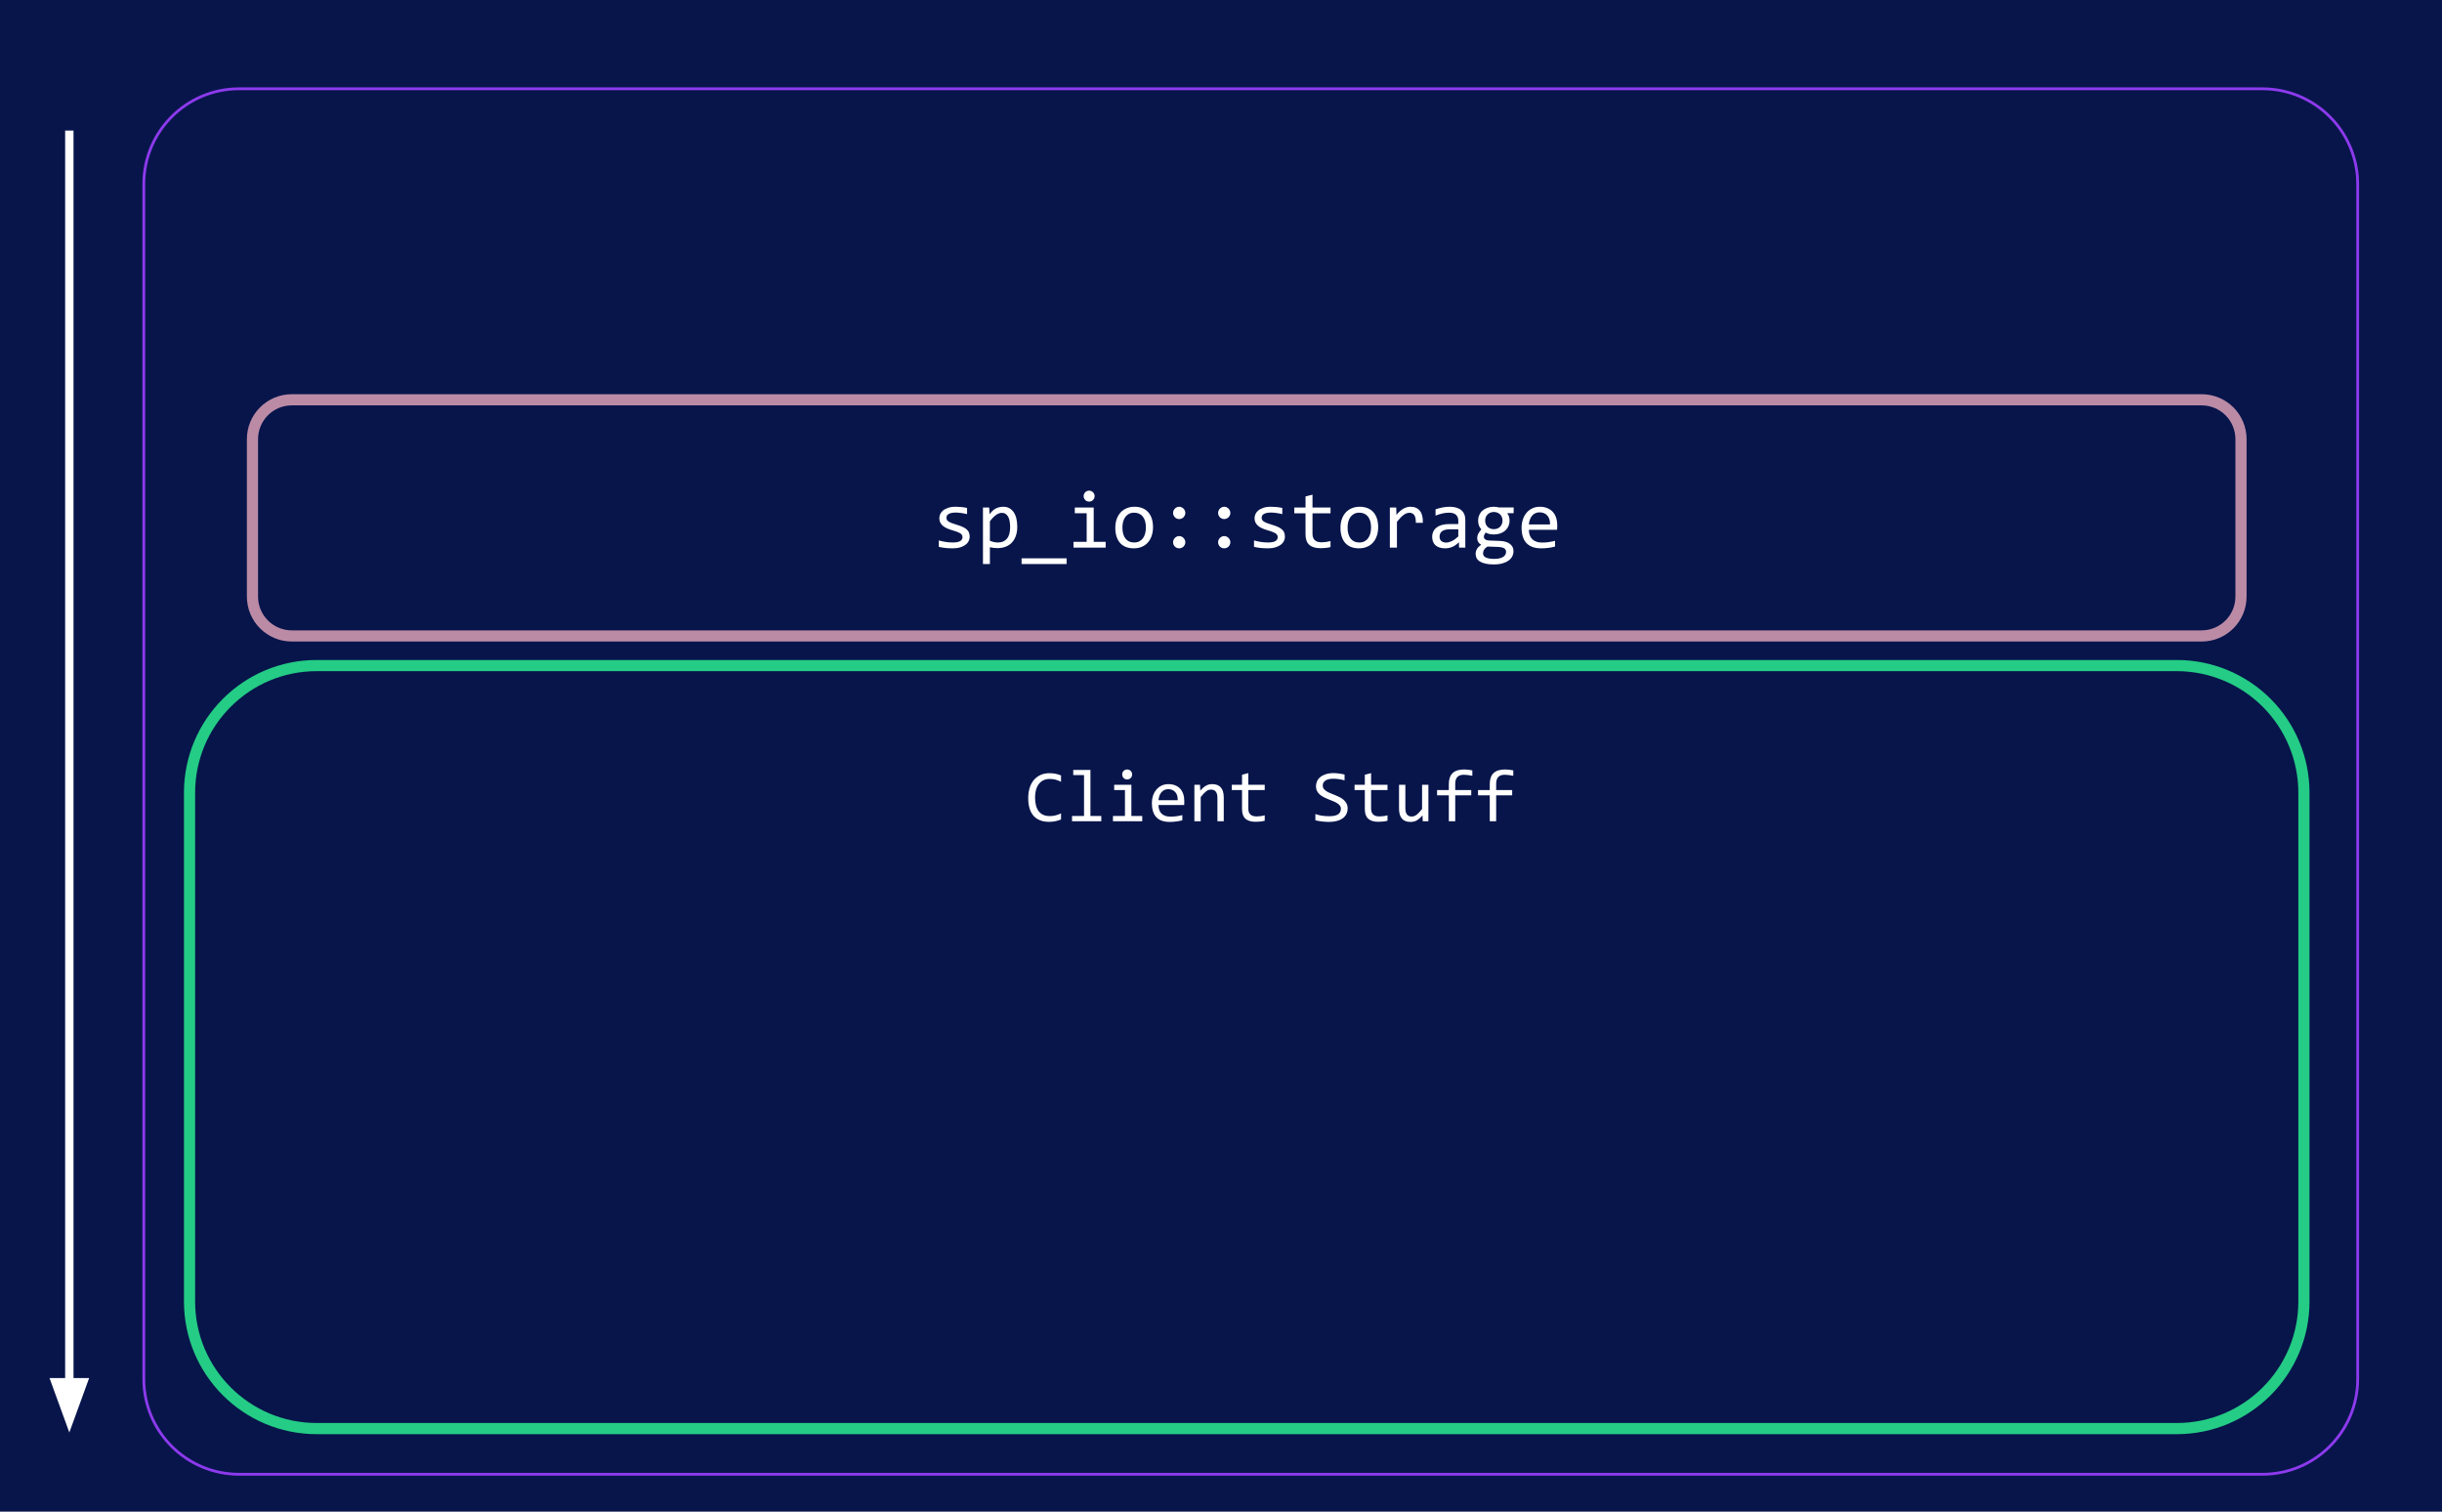
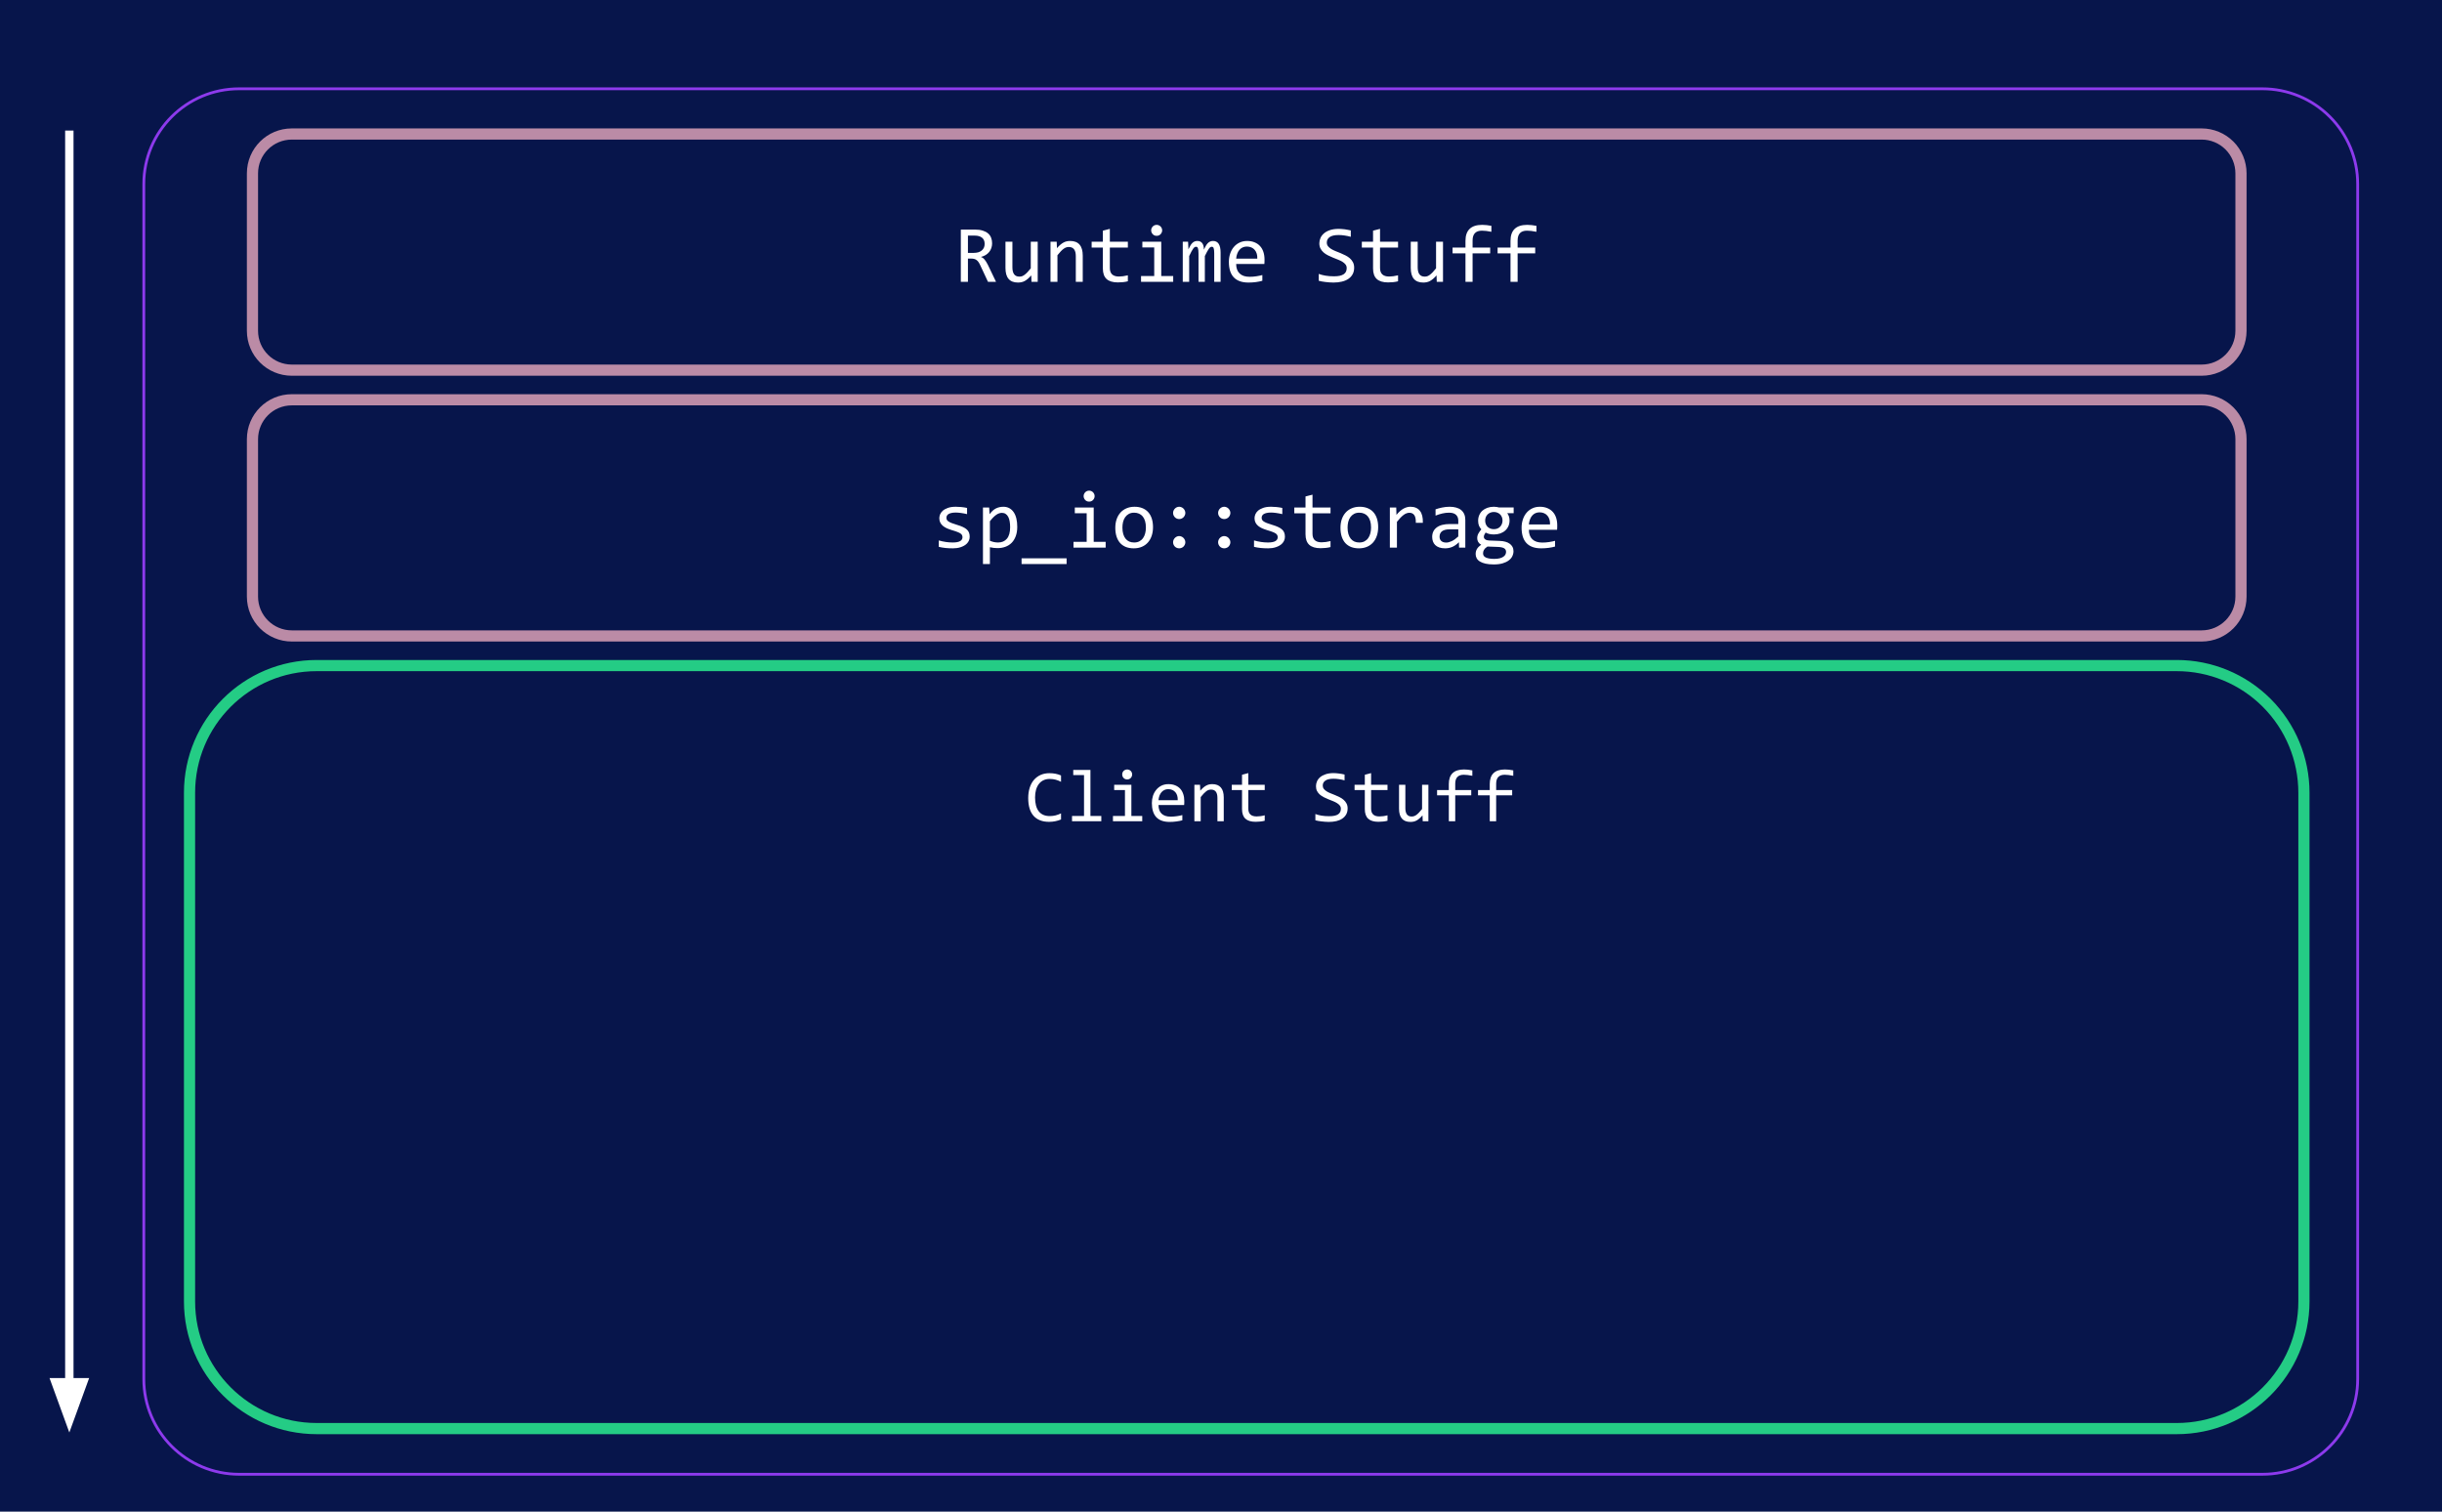
<svg xmlns="http://www.w3.org/2000/svg" version="1.1" viewBox="0.0 0.0 874.409 541.302" fill="none" stroke="none" stroke-linecap="square" stroke-miterlimit="10">
  <clipPath id="p.0">
    <path d="m0 0l874.409 0l0 541.302l-874.409 0l0 -541.302z" clip-rule="nonzero" />
  </clipPath>
  <g clip-path="url(#p.0)">
    <path fill="#07154b" d="m0 0l874.409 0l0 541.302l-874.409 0z" fill-rule="evenodd" />
    <path fill="#000000" fill-opacity="0.0" d="m51.493 65.904l0 0c0 -18.838 15.271 -34.109 34.109 -34.109l724.507 0c9.046 0 17.722 3.594 24.118 9.99c6.397 6.397 9.99 15.072 9.99 24.118l0 427.909c0 18.838 -15.271 34.109 -34.109 34.109l-724.507 0c-18.838 0 -34.109 -15.271 -34.109 -34.109z" fill-rule="evenodd" />
    <path stroke="#8d3aed" stroke-width="1.0" stroke-linejoin="round" stroke-linecap="butt" d="m51.493 65.904l0 0c0 -18.838 15.271 -34.109 34.109 -34.109l724.507 0c9.046 0 17.722 3.594 24.118 9.99c6.397 6.397 9.99 15.072 9.99 24.118l0 427.909c0 18.838 -15.271 34.109 -34.109 34.109l-724.507 0c-18.838 0 -34.109 -15.271 -34.109 -34.109z" fill-rule="evenodd" />
    <path fill="#000000" fill-opacity="0.0" d="m447.856 211.778l0 0l0 18l0 0l0 -18z" fill-rule="nonzero" />
    <path fill="#000000" fill-opacity="0.0" d="m447.856 225.778l0 0l0 18l0 0l0 -18z" fill-rule="nonzero" />
    <path fill="#000000" fill-opacity="0.0" d="m447.856 239.778l0 0l0 18l0 0l0 -18z" fill-rule="nonzero" />
    <path fill="#000000" fill-opacity="0.0" d="m447.856 253.778l0 0l0 18l0 0l0 -18z" fill-rule="nonzero" />
    <path fill="#000000" fill-opacity="0.0" d="m447.856 267.778l0 0l0 18l0 0l0 -18z" fill-rule="nonzero" />
    <path fill="#000000" fill-opacity="0.0" d="m447.856 281.778l0 0l0 18l0 0l0 -18z" fill-rule="nonzero" />
    <path fill="#000000" fill-opacity="0.0" d="m447.856 295.778l0 0l0 18l0 0l0 -18z" fill-rule="nonzero" />
    <path fill="#000000" fill-opacity="0.0" d="m447.856 309.778l0 0l0 18l0 0l0 -18z" fill-rule="nonzero" />
    <path fill="#000000" fill-opacity="0.0" d="m447.856 323.189l0 0l0 27.984l0 0l0 -27.984z" fill-rule="nonzero" />
    <path fill="#000000" fill-opacity="0.0" d="m67.866 283.875l0 0c0 -25.15 20.388 -45.539 45.539 -45.539l666.024 0c12.078 0 23.661 4.798 32.201 13.338c8.54 8.54 13.338 20.123 13.338 32.201l0 182.15c0 25.15 -20.388 45.539 -45.539 45.539l-666.024 0c-25.15 0 -45.539 -20.388 -45.539 -45.539z" fill-rule="evenodd" />
    <path stroke="#24cc85" stroke-width="4.0" stroke-linejoin="round" stroke-linecap="butt" d="m67.866 283.875l0 0c0 -25.15 20.388 -45.539 45.539 -45.539l666.024 0c12.078 0 23.661 4.798 32.201 13.338c8.54 8.54 13.338 20.123 13.338 32.201l0 182.15c0 25.15 -20.388 45.539 -45.539 45.539l-666.024 0c-25.15 0 -45.539 -20.388 -45.539 -45.539z" fill-rule="evenodd" />
    <path fill="#000000" fill-opacity="0.0" d="m90.403 157.255l0 0c0 -7.784 6.31 -14.095 14.095 -14.095l683.842 0c3.738 0 7.323 1.485 9.966 4.128c2.643 2.643 4.128 6.228 4.128 9.967l0 56.377c0 7.784 -6.31 14.095 -14.095 14.095l-683.842 0c-7.784 0 -14.095 -6.31 -14.095 -14.095z" fill-rule="evenodd" />
    <path stroke="#bb8ba6" stroke-width="4.0" stroke-linejoin="round" stroke-linecap="butt" d="m90.403 157.255l0 0c0 -7.784 6.31 -14.095 14.095 -14.095l683.842 0c3.738 0 7.323 1.485 9.966 4.128c2.643 2.643 4.128 6.228 4.128 9.967l0 56.377c0 7.784 -6.31 14.095 -14.095 14.095l-683.842 0c-7.784 0 -14.095 -6.31 -14.095 -14.095z" fill-rule="evenodd" />
    <path fill="#ffffff" d="m347.218 192.182q0 0.75 -0.266 1.359q-0.25 0.594 -0.703 1.062q-0.438 0.469 -1.031 0.797q-0.578 0.328 -1.25 0.547q-0.656 0.219 -1.359 0.312q-0.703 0.094 -1.375 0.094q-1.453 0 -2.688 -0.125q-1.219 -0.125 -2.391 -0.406l0 -2.297q1.25 0.359 2.5 0.547q1.25 0.188 2.484 0.188q1.781 0 2.641 -0.484q0.859 -0.5 0.859 -1.391q0 -0.391 -0.141 -0.688q-0.125 -0.312 -0.484 -0.594q-0.359 -0.281 -1.109 -0.578q-0.75 -0.312 -2.062 -0.688q-0.969 -0.297 -1.797 -0.656q-0.812 -0.375 -1.422 -0.875q-0.594 -0.5 -0.938 -1.172q-0.344 -0.672 -0.344 -1.578q0 -0.609 0.266 -1.328q0.281 -0.719 0.953 -1.328q0.688 -0.609 1.828 -1.016q1.141 -0.422 2.859 -0.422q0.844 0 1.875 0.094q1.031 0.094 2.156 0.328l0 2.219q-1.172 -0.281 -2.234 -0.422q-1.047 -0.141 -1.828 -0.141q-0.922 0 -1.562 0.156q-0.641 0.141 -1.031 0.391q-0.391 0.25 -0.562 0.594q-0.172 0.328 -0.172 0.703q0 0.391 0.141 0.719q0.156 0.312 0.562 0.609q0.406 0.281 1.141 0.578q0.734 0.297 1.906 0.641q1.281 0.375 2.141 0.781q0.875 0.406 1.422 0.906q0.547 0.5 0.781 1.141q0.234 0.625 0.234 1.422zm17.031 -3.531q0 1.922 -0.547 3.359q-0.531 1.438 -1.484 2.391q-0.938 0.938 -2.234 1.406q-1.281 0.469 -2.781 0.469q-0.688 0 -1.375 -0.078q-0.672 -0.062 -1.375 -0.234l0 6.016l-2.484 0l0 -20.25l2.219 0l0.156 2.406q1.078 -1.484 2.281 -2.078q1.219 -0.594 2.641 -0.594q1.234 0 2.156 0.516q0.938 0.516 1.562 1.453q0.641 0.938 0.953 2.266q0.312 1.328 0.312 2.953zm-2.547 0.125q0 -1.141 -0.172 -2.078q-0.156 -0.953 -0.516 -1.625q-0.359 -0.672 -0.922 -1.047q-0.562 -0.375 -1.328 -0.375q-0.469 0 -0.969 0.156q-0.484 0.141 -1.0 0.5q-0.516 0.344 -1.109 0.922q-0.578 0.578 -1.234 1.438l0 6.969q0.688 0.297 1.438 0.469q0.766 0.156 1.5 0.156q2.016 0 3.156 -1.359q1.156 -1.375 1.156 -4.125zm20.219 13.203l-16.125 0l0 -2.062l16.125 0l0 2.062zm7.187 -18.188l-4.25 0l0 -2.062l6.766 0l0 12.297l4.281 0l0 2.078l-11.516 0l0 -2.078l4.719 0l0 -10.234zm0.875 -8.094q0.422 0 0.766 0.156q0.359 0.141 0.625 0.422q0.266 0.266 0.422 0.625q0.156 0.344 0.156 0.766q0 0.391 -0.156 0.75q-0.156 0.359 -0.422 0.641q-0.266 0.266 -0.625 0.422q-0.344 0.141 -0.766 0.141q-0.422 0 -0.781 -0.141q-0.344 -0.156 -0.609 -0.422q-0.266 -0.281 -0.422 -0.641q-0.156 -0.359 -0.156 -0.75q0 -0.422 0.156 -0.766q0.156 -0.359 0.422 -0.625q0.266 -0.281 0.609 -0.422q0.359 -0.156 0.781 -0.156zm22.875 13.109q0 1.672 -0.484 3.078q-0.469 1.391 -1.359 2.391q-0.875 0.984 -2.156 1.531q-1.281 0.547 -2.891 0.547q-1.547 0 -2.781 -0.469q-1.219 -0.484 -2.078 -1.406q-0.844 -0.938 -1.297 -2.312q-0.453 -1.375 -0.453 -3.172q0 -1.672 0.469 -3.047q0.484 -1.391 1.359 -2.375q0.891 -1.0 2.172 -1.547q1.281 -0.562 2.891 -0.562q1.547 0 2.766 0.484q1.234 0.484 2.078 1.406q0.859 0.922 1.312 2.297q0.453 1.375 0.453 3.156zm-2.547 0.109q0 -1.328 -0.297 -2.328q-0.297 -1.0 -0.844 -1.656q-0.547 -0.672 -1.328 -1.0q-0.781 -0.344 -1.734 -0.344q-1.109 0 -1.906 0.438q-0.797 0.438 -1.312 1.172q-0.5 0.719 -0.75 1.688q-0.234 0.969 -0.234 2.031q0 1.328 0.297 2.328q0.297 1.0 0.844 1.672q0.547 0.672 1.312 1.016q0.781 0.328 1.75 0.328q1.109 0 1.906 -0.438q0.797 -0.438 1.297 -1.172q0.516 -0.734 0.75 -1.688q0.25 -0.969 0.25 -2.047zm11.922 -7.453q0.438 0 0.844 0.188q0.406 0.172 0.703 0.484q0.297 0.297 0.469 0.703q0.188 0.391 0.188 0.828q0 0.469 -0.188 0.859q-0.172 0.391 -0.469 0.703q-0.297 0.297 -0.703 0.469q-0.406 0.172 -0.844 0.172q-0.453 0 -0.859 -0.172q-0.391 -0.172 -0.688 -0.469q-0.297 -0.312 -0.469 -0.703q-0.172 -0.391 -0.172 -0.859q0 -0.438 0.172 -0.828q0.172 -0.406 0.469 -0.703q0.297 -0.312 0.688 -0.484q0.406 -0.188 0.859 -0.188zm0 10.5q0.438 0 0.844 0.188q0.406 0.172 0.703 0.484q0.297 0.297 0.469 0.703q0.188 0.391 0.188 0.828q0 0.469 -0.188 0.859q-0.172 0.391 -0.469 0.703q-0.297 0.297 -0.703 0.453q-0.406 0.172 -0.844 0.172q-0.453 0 -0.859 -0.172q-0.391 -0.156 -0.688 -0.453q-0.297 -0.312 -0.469 -0.703q-0.172 -0.391 -0.172 -0.859q0 -0.438 0.172 -0.828q0.172 -0.406 0.469 -0.703q0.297 -0.312 0.688 -0.484q0.406 -0.188 0.859 -0.188zm16.125 -10.5q0.438 0 0.844 0.188q0.406 0.172 0.703 0.484q0.297 0.297 0.469 0.703q0.188 0.391 0.188 0.828q0 0.469 -0.188 0.859q-0.172 0.391 -0.469 0.703q-0.297 0.297 -0.703 0.469q-0.406 0.172 -0.844 0.172q-0.453 0 -0.859 -0.172q-0.391 -0.172 -0.688 -0.469q-0.297 -0.312 -0.469 -0.703q-0.172 -0.391 -0.172 -0.859q0 -0.438 0.172 -0.828q0.172 -0.406 0.469 -0.703q0.297 -0.312 0.688 -0.484q0.406 -0.188 0.859 -0.188zm0 10.5q0.438 0 0.844 0.188q0.406 0.172 0.703 0.484q0.297 0.297 0.469 0.703q0.188 0.391 0.188 0.828q0 0.469 -0.188 0.859q-0.172 0.391 -0.469 0.703q-0.297 0.297 -0.703 0.453q-0.406 0.172 -0.844 0.172q-0.453 0 -0.859 -0.172q-0.391 -0.156 -0.688 -0.453q-0.297 -0.312 -0.469 -0.703q-0.172 -0.391 -0.172 -0.859q0 -0.438 0.172 -0.828q0.172 -0.406 0.469 -0.703q0.297 -0.312 0.688 -0.484q0.406 -0.188 0.859 -0.188zm21.734 0.219q0 0.75 -0.266 1.359q-0.25 0.594 -0.703 1.062q-0.438 0.469 -1.031 0.797q-0.578 0.328 -1.25 0.547q-0.656 0.219 -1.359 0.312q-0.703 0.094 -1.375 0.094q-1.453 0 -2.688 -0.125q-1.219 -0.125 -2.391 -0.406l0 -2.297q1.25 0.359 2.5 0.547q1.25 0.188 2.484 0.188q1.781 0 2.641 -0.484q0.859 -0.5 0.859 -1.391q0 -0.391 -0.141 -0.688q-0.125 -0.312 -0.484 -0.594q-0.359 -0.281 -1.109 -0.578q-0.75 -0.312 -2.062 -0.688q-0.969 -0.297 -1.797 -0.656q-0.812 -0.375 -1.422 -0.875q-0.594 -0.5 -0.938 -1.172q-0.344 -0.672 -0.344 -1.578q0 -0.609 0.266 -1.328q0.281 -0.719 0.953 -1.328q0.688 -0.609 1.828 -1.016q1.141 -0.422 2.859 -0.422q0.844 0 1.875 0.094q1.031 0.094 2.156 0.328l0 2.219q-1.172 -0.281 -2.234 -0.422q-1.047 -0.141 -1.828 -0.141q-0.922 0 -1.562 0.156q-0.641 0.141 -1.031 0.391q-0.391 0.25 -0.562 0.594q-0.172 0.328 -0.172 0.703q0 0.391 0.141 0.719q0.156 0.312 0.562 0.609q0.406 0.281 1.141 0.578q0.734 0.297 1.906 0.641q1.281 0.375 2.141 0.781q0.875 0.406 1.422 0.906q0.547 0.5 0.781 1.141q0.234 0.625 0.234 1.422zm16.328 3.719q-0.844 0.219 -1.75 0.312q-0.891 0.094 -1.828 0.094q-2.703 0 -4.047 -1.219q-1.328 -1.234 -1.328 -3.766l0 -7.5l-4.016 0l0 -2.094l4.016 0l0 -3.953l2.5 -0.641l0 4.594l6.453 0l0 2.094l-6.453 0l0 7.297q0 1.547 0.812 2.312q0.828 0.766 2.438 0.766q0.688 0 1.5 -0.109q0.812 -0.109 1.703 -0.328l0 2.141zm17.062 -7.094q0 1.672 -0.484 3.078q-0.469 1.391 -1.359 2.391q-0.875 0.984 -2.156 1.531q-1.281 0.547 -2.891 0.547q-1.547 0 -2.781 -0.469q-1.219 -0.484 -2.078 -1.406q-0.844 -0.938 -1.297 -2.312q-0.453 -1.375 -0.453 -3.172q0 -1.672 0.469 -3.047q0.484 -1.391 1.359 -2.375q0.891 -1.0 2.172 -1.547q1.281 -0.562 2.891 -0.562q1.547 0 2.766 0.484q1.234 0.484 2.078 1.406q0.859 0.922 1.312 2.297q0.453 1.375 0.453 3.156zm-2.547 0.109q0 -1.328 -0.297 -2.328q-0.297 -1.0 -0.844 -1.656q-0.547 -0.672 -1.328 -1.0q-0.781 -0.344 -1.734 -0.344q-1.109 0 -1.906 0.438q-0.797 0.438 -1.312 1.172q-0.5 0.719 -0.75 1.688q-0.234 0.969 -0.234 2.031q0 1.328 0.297 2.328q0.297 1.0 0.844 1.672q0.547 0.672 1.312 1.016q0.781 0.328 1.75 0.328q1.109 0 1.906 -0.438q0.797 -0.438 1.297 -1.172q0.516 -0.734 0.75 -1.688q0.25 -0.969 0.25 -2.047zm6.734 -7.188l2.281 0l0.078 2.641q1.266 -1.531 2.5 -2.219q1.25 -0.688 2.5 -0.688q2.234 0 3.391 1.453q1.156 1.438 1.062 4.297l-2.516 0q0.047 -1.891 -0.547 -2.734q-0.594 -0.859 -1.75 -0.859q-0.5 0 -1.016 0.188q-0.5 0.172 -1.031 0.562q-0.531 0.391 -1.141 1.016q-0.594 0.609 -1.281 1.484l0 9.234l-2.531 0l0 -14.375zm24.781 14.375l-0.062 -1.938q-1.172 1.172 -2.391 1.688q-1.203 0.5 -2.531 0.5q-1.234 0 -2.109 -0.312q-0.875 -0.312 -1.438 -0.859q-0.562 -0.547 -0.828 -1.297q-0.266 -0.75 -0.266 -1.625q0 -2.156 1.609 -3.375q1.609 -1.234 4.766 -1.234l2.969 0l0 -1.25q0 -1.281 -0.812 -2.047q-0.812 -0.766 -2.484 -0.766q-1.219 0 -2.406 0.281q-1.172 0.266 -2.438 0.766l0 -2.25q0.469 -0.172 1.047 -0.328q0.578 -0.172 1.219 -0.297q0.656 -0.141 1.359 -0.219q0.703 -0.078 1.406 -0.078q1.312 0 2.359 0.297q1.047 0.281 1.766 0.875q0.719 0.578 1.109 1.469q0.391 0.891 0.391 2.094l0 9.906l-2.234 0zm-0.281 -6.547l-3.156 0q-0.938 0 -1.609 0.188q-0.672 0.188 -1.109 0.531q-0.422 0.344 -0.625 0.828q-0.203 0.469 -0.203 1.078q0 0.406 0.125 0.797q0.125 0.375 0.406 0.672q0.297 0.297 0.75 0.469q0.453 0.172 1.125 0.172q0.844 0 1.953 -0.516q1.125 -0.531 2.344 -1.672l0 -2.547zm17.515 -5.797q0.406 0.5 0.625 1.172q0.219 0.656 0.219 1.438q0 1.109 -0.406 2.031q-0.406 0.922 -1.156 1.594q-0.734 0.656 -1.781 1.031q-1.031 0.359 -2.281 0.359q-0.906 0 -1.688 -0.188q-0.781 -0.203 -1.25 -0.5q-0.266 0.406 -0.453 0.766q-0.188 0.359 -0.188 0.797q0 0.547 0.516 0.906q0.531 0.359 1.391 0.391l3.781 0.141q1.078 0.031 1.984 0.281q0.906 0.234 1.547 0.703q0.656 0.453 1.016 1.125q0.375 0.672 0.375 1.562q0 0.953 -0.422 1.812q-0.406 0.859 -1.281 1.5q-0.859 0.656 -2.188 1.047q-1.328 0.391 -3.172 0.391q-1.734 0 -2.969 -0.281q-1.219 -0.281 -2.016 -0.781q-0.781 -0.484 -1.141 -1.172q-0.359 -0.672 -0.359 -1.484q0 -1.047 0.484 -1.844q0.484 -0.781 1.516 -1.516q-0.375 -0.172 -0.656 -0.422q-0.266 -0.266 -0.438 -0.562q-0.172 -0.312 -0.266 -0.656q-0.078 -0.344 -0.078 -0.672q0 -0.938 0.438 -1.703q0.438 -0.781 1.031 -1.469q-0.266 -0.328 -0.484 -0.641q-0.203 -0.312 -0.359 -0.672q-0.141 -0.375 -0.219 -0.797q-0.078 -0.422 -0.078 -0.969q0 -1.109 0.406 -2.031q0.406 -0.938 1.141 -1.594q0.75 -0.656 1.781 -1.016q1.047 -0.375 2.297 -0.375q0.531 0 1.016 0.078q0.484 0.062 0.859 0.188l5.219 0l0 2.031l-2.312 0zm-8.641 14.422q0 1.016 1.047 1.484q1.062 0.469 2.953 0.469q1.188 0 2.0 -0.219q0.812 -0.219 1.297 -0.578q0.5 -0.344 0.719 -0.797q0.219 -0.453 0.219 -0.922q0 -0.875 -0.719 -1.297q-0.719 -0.406 -2.188 -0.469l-3.75 -0.141q-0.484 0.312 -0.797 0.609q-0.297 0.312 -0.469 0.609q-0.172 0.312 -0.25 0.625q-0.062 0.312 -0.062 0.625zm0.75 -11.766q0 0.688 0.234 1.266q0.234 0.578 0.641 0.984q0.422 0.391 0.984 0.609q0.562 0.219 1.25 0.219q0.75 0 1.328 -0.25q0.578 -0.25 0.969 -0.672q0.391 -0.438 0.594 -0.984q0.219 -0.562 0.219 -1.172q0 -0.688 -0.234 -1.25q-0.219 -0.578 -0.641 -0.969q-0.406 -0.406 -0.984 -0.625q-0.562 -0.234 -1.25 -0.234q-0.734 0 -1.328 0.266q-0.578 0.25 -0.969 0.672q-0.391 0.422 -0.609 0.984q-0.203 0.562 -0.203 1.156zm25.812 1.734q0 0.531 -0.016 0.891q-0.016 0.359 -0.047 0.672l-10.094 0q0 2.203 1.234 3.391q1.234 1.188 3.547 1.188q0.625 0 1.25 -0.047q0.641 -0.062 1.219 -0.141q0.594 -0.094 1.125 -0.203q0.547 -0.109 1.0 -0.234l0 2.047q-1.016 0.297 -2.297 0.469q-1.281 0.172 -2.656 0.172q-1.844 0 -3.172 -0.5q-1.328 -0.5 -2.188 -1.453q-0.859 -0.953 -1.266 -2.328q-0.406 -1.375 -0.406 -3.125q0 -1.516 0.438 -2.875q0.438 -1.359 1.266 -2.375q0.844 -1.031 2.062 -1.625q1.219 -0.609 2.766 -0.609q1.5 0 2.656 0.484q1.172 0.469 1.969 1.344q0.797 0.859 1.203 2.094q0.406 1.234 0.406 2.766zm-2.594 -0.359q0.047 -0.953 -0.188 -1.75q-0.234 -0.797 -0.719 -1.359q-0.469 -0.578 -1.188 -0.891q-0.719 -0.328 -1.656 -0.328q-0.812 0 -1.5 0.312q-0.672 0.312 -1.156 0.891q-0.484 0.562 -0.781 1.375q-0.297 0.797 -0.375 1.75l7.562 0z" fill-rule="nonzero" />
    <path fill="#000000" fill-opacity="0.0" d="m284.055 265.645l0 0c0 -5.204 4.219 -9.423 9.423 -9.423l322.855 0c2.499 0 4.896 0.993 6.663 2.76c1.767 1.767 2.76 4.164 2.76 6.663l0 37.69c0 5.204 -4.219 9.423 -9.423 9.423l-322.855 0c-5.204 0 -9.423 -4.219 -9.423 -9.423z" fill-rule="evenodd" />
    <path fill="#ffffff" d="m379.924 293.449q-2.047 0.844 -4.281 0.844q-3.609 0 -5.547 -2.141q-1.922 -2.156 -1.922 -6.375q0 -2.047 0.531 -3.703q0.531 -1.656 1.516 -2.797q1.0 -1.156 2.391 -1.781q1.406 -0.625 3.156 -0.625q1.188 0 2.203 0.203q1.016 0.203 1.953 0.609l0 2.281q-0.922 -0.5 -1.922 -0.766q-0.984 -0.266 -2.156 -0.266q-1.203 0 -2.172 0.453q-0.969 0.438 -1.641 1.297q-0.672 0.844 -1.047 2.078q-0.359 1.234 -0.359 2.797q0 3.312 1.344 5.0q1.344 1.672 3.922 1.672q1.094 0 2.094 -0.25q1.016 -0.266 1.938 -0.719l0 2.188zm8.234 -15.891l-3.859 0l0 -1.859l6.156 0l0 16.5l3.891 0l0 1.891l-10.484 0l0 -1.891l4.297 0l0 -14.641zm14.656 5.344l-3.859 0l0 -1.875l6.156 0l0 11.172l3.891 0l0 1.891l-10.484 0l0 -1.891l4.297 0l0 -9.297zm0.797 -7.359q0.375 0 0.703 0.141q0.328 0.125 0.562 0.375q0.25 0.25 0.375 0.578q0.141 0.312 0.141 0.688q0 0.359 -0.141 0.688q-0.125 0.328 -0.375 0.578q-0.234 0.25 -0.562 0.391q-0.328 0.125 -0.703 0.125q-0.375 0 -0.703 -0.125q-0.328 -0.141 -0.578 -0.391q-0.234 -0.25 -0.375 -0.578q-0.125 -0.328 -0.125 -0.688q0 -0.375 0.125 -0.688q0.141 -0.328 0.375 -0.578q0.25 -0.25 0.578 -0.375q0.328 -0.141 0.703 -0.141zm20.453 11.328q0 0.484 -0.016 0.812q-0.016 0.312 -0.047 0.594l-9.172 0q0 2.016 1.109 3.094q1.125 1.062 3.234 1.062q0.578 0 1.141 -0.047q0.578 -0.047 1.109 -0.125q0.547 -0.078 1.031 -0.172q0.484 -0.094 0.906 -0.219l0 1.875q-0.922 0.25 -2.094 0.406q-1.172 0.172 -2.422 0.172q-1.672 0 -2.891 -0.453q-1.203 -0.453 -1.984 -1.312q-0.766 -0.875 -1.141 -2.125q-0.375 -1.266 -0.375 -2.859q0 -1.375 0.391 -2.594q0.406 -1.234 1.172 -2.156q0.766 -0.938 1.859 -1.484q1.109 -0.547 2.516 -0.547q1.375 0 2.422 0.438q1.062 0.422 1.781 1.203q0.719 0.781 1.094 1.922q0.375 1.125 0.375 2.516zm-2.359 -0.328q0.031 -0.875 -0.172 -1.594q-0.203 -0.719 -0.641 -1.234q-0.438 -0.531 -1.094 -0.828q-0.641 -0.297 -1.5 -0.297q-0.75 0 -1.359 0.297q-0.609 0.281 -1.062 0.812q-0.438 0.516 -0.719 1.25q-0.266 0.719 -0.328 1.594l6.875 0zm5.968 -5.516l2.016 0l0.094 2.109q0.578 -0.688 1.109 -1.125q0.531 -0.453 1.047 -0.719q0.516 -0.281 1.047 -0.391q0.531 -0.109 1.109 -0.109q2.016 0 3.047 1.188q1.047 1.188 1.047 3.578l0 8.531l-2.266 0l0 -8.344q0 -1.531 -0.578 -2.266q-0.578 -0.734 -1.703 -0.734q-0.422 0 -0.828 0.125q-0.391 0.109 -0.828 0.422q-0.422 0.312 -0.922 0.828q-0.5 0.516 -1.125 1.297l0 8.672l-2.266 0l0 -13.062zm25.187 12.875q-0.766 0.203 -1.594 0.281q-0.812 0.094 -1.656 0.094q-2.469 0 -3.672 -1.109q-1.203 -1.125 -1.203 -3.422l0 -6.828l-3.672 0l0 -1.891l3.672 0l0 -3.594l2.25 -0.594l0 4.188l5.875 0l0 1.891l-5.875 0l0 6.641q0 1.406 0.75 2.109q0.75 0.688 2.219 0.688q0.625 0 1.359 -0.094q0.75 -0.094 1.547 -0.312l0 1.953zm29.686 -4.422q0 1.219 -0.5 2.125q-0.5 0.906 -1.391 1.516q-0.875 0.609 -2.125 0.906q-1.234 0.297 -2.734 0.297q-0.672 0 -1.344 -0.062q-0.672 -0.047 -1.297 -0.125q-0.609 -0.078 -1.156 -0.172q-0.547 -0.109 -1.0 -0.219l0 -2.25q0.984 0.375 2.203 0.578q1.219 0.203 2.766 0.203q1.109 0 1.891 -0.172q0.797 -0.172 1.297 -0.516q0.5 -0.344 0.734 -0.844q0.234 -0.5 0.234 -1.141q0 -0.688 -0.391 -1.172q-0.391 -0.484 -1.016 -0.859q-0.625 -0.391 -1.422 -0.703q-0.797 -0.328 -1.641 -0.656q-0.828 -0.344 -1.625 -0.734q-0.797 -0.406 -1.422 -0.938q-0.625 -0.547 -1.016 -1.281q-0.375 -0.734 -0.375 -1.734q0 -0.875 0.359 -1.719q0.359 -0.844 1.125 -1.5q0.781 -0.656 1.984 -1.062q1.203 -0.406 2.859 -0.406q0.438 0 0.938 0.047q0.5 0.031 1.016 0.109q0.516 0.062 1.016 0.156q0.5 0.094 0.938 0.203l0 2.078q-1.016 -0.281 -2.016 -0.422q-1.0 -0.156 -1.938 -0.156q-1.984 0 -2.922 0.672q-0.938 0.656 -0.938 1.766q0 0.688 0.375 1.188q0.391 0.5 1.016 0.891q0.625 0.391 1.422 0.703q0.797 0.312 1.625 0.656q0.844 0.344 1.641 0.75q0.797 0.391 1.422 0.953q0.625 0.547 1.016 1.297q0.391 0.734 0.391 1.75zm14.281 4.422q-0.766 0.203 -1.594 0.281q-0.812 0.094 -1.656 0.094q-2.469 0 -3.672 -1.109q-1.203 -1.125 -1.203 -3.422l0 -6.828l-3.672 0l0 -1.891l3.672 0l0 -3.594l2.25 -0.594l0 4.188l5.875 0l0 1.891l-5.875 0l0 6.641q0 1.406 0.75 2.109q0.75 0.688 2.219 0.688q0.625 0 1.359 -0.094q0.75 -0.094 1.547 -0.312l0 1.953zm14.64 0.188l-2.031 0l-0.078 -2.109q-0.594 0.672 -1.125 1.125q-0.516 0.453 -1.047 0.734q-0.516 0.266 -1.047 0.375q-0.531 0.109 -1.109 0.109q-2.016 0 -3.047 -1.188q-1.031 -1.188 -1.031 -3.578l0 -8.531l2.266 0l0 8.344q0 3.016 2.266 3.016q0.422 0 0.812 -0.125q0.406 -0.125 0.828 -0.422q0.438 -0.312 0.938 -0.828q0.516 -0.531 1.141 -1.328l0 -8.656l2.266 0l0 13.062zm15.734 -16.281q-1.781 -0.375 -3.062 -0.375q-3.062 0 -3.062 3.203l0 2.281l5.734 0l0 1.891l-5.734 0l0 9.281l-2.297 0l0 -9.281l-4.203 0l0 -1.891l4.203 0l0 -2.156q0 -5.219 5.438 -5.219q1.359 0 2.984 0.312l0 1.953zm-13.672 3.219l0 0zm28.328 -3.219q-1.781 -0.375 -3.062 -0.375q-3.062 0 -3.062 3.203l0 2.281l5.734 0l0 1.891l-5.734 0l0 9.281l-2.297 0l0 -9.281l-4.203 0l0 -1.891l4.203 0l0 -2.156q0 -5.219 5.438 -5.219q1.359 0 2.984 0.312l0 1.953zm-13.672 3.219l0 0z" fill-rule="nonzero" />
    <path fill="#000000" fill-opacity="0.0" d="m24.827 46.756l0 466.205" fill-rule="evenodd" />
    <path stroke="#ffffff" stroke-width="3.0" stroke-linejoin="round" stroke-linecap="butt" d="m24.827 46.756l0 448.205" fill-rule="evenodd" />
    <path fill="#ffffff" stroke="#ffffff" stroke-width="3.0" stroke-linecap="butt" d="m19.872 494.961l4.955 13.614l4.955 -13.614z" fill-rule="evenodd" />
+     <path fill="#000000" fill-opacity="0.0" d="m90.401 62.079l0 0c0 -7.784 6.31 -14.095 14.095 -14.095l683.842 0c3.738 0 7.323 1.485 9.966 4.128c2.643 2.643 4.128 6.228 4.128 9.967l0 56.377c0 7.784 -6.31 14.095 -14.095 14.095l-683.842 0c-7.784 0 -14.095 -6.31 -14.095 -14.095z" fill-rule="evenodd" />
+     <path stroke="#bb8ba6" stroke-width="4.0" stroke-linejoin="round" stroke-linecap="butt" d="m90.401 62.079l0 0c0 -7.784 6.31 -14.095 14.095 -14.095l683.842 0c3.738 0 7.323 1.485 9.966 4.128c2.643 2.643 4.128 6.228 4.128 9.967l0 56.377c0 7.784 -6.31 14.095 -14.095 14.095l-683.842 0c-7.784 0 -14.095 -6.31 -14.095 -14.095z" fill-rule="evenodd" />
+     <path fill="#ffffff" d="m356.653 100.928l-2.875 0l-2.797 -5.984q-0.312 -0.688 -0.641 -1.141q-0.328 -0.453 -0.719 -0.719q-0.375 -0.266 -0.828 -0.375q-0.438 -0.109 -1.0 -0.109l-1.203 0l0 8.328l-2.547 0l0 -18.719l5.016 0q1.625 0 2.797 0.359q1.172 0.359 1.922 1.0q0.766 0.641 1.109 1.562q0.359 0.906 0.359 2.0q0 0.875 -0.266 1.656q-0.25 0.781 -0.766 1.422q-0.516 0.641 -1.266 1.109q-0.75 0.453 -1.719 0.688q0.781 0.266 1.328 0.953q0.562 0.672 1.141 1.812l2.953 6.156zm-4.078 -13.578q0 -1.5 -0.938 -2.234q-0.938 -0.75 -2.641 -0.75l-2.406 0l0 6.188l2.062 0q0.906 0 1.625 -0.203q0.719 -0.219 1.219 -0.625q0.516 -0.406 0.797 -1.0q0.281 -0.594 0.281 -1.375zm19 13.578l-2.234 0l-0.078 -2.312q-0.641 0.734 -1.234 1.234q-0.578 0.484 -1.156 0.797q-0.562 0.297 -1.141 0.406q-0.578 0.125 -1.219 0.125q-2.234 0 -3.359 -1.297q-1.125 -1.297 -1.125 -3.938l0 -9.391l2.484 0l0 9.188q0 3.312 2.5 3.312q0.453 0 0.891 -0.125q0.438 -0.141 0.906 -0.484q0.484 -0.344 1.031 -0.906q0.562 -0.578 1.25 -1.453l0 -9.531l2.484 0l0 14.375zm4.578 -14.375l2.219 0l0.094 2.312q0.625 -0.734 1.219 -1.234q0.594 -0.5 1.156 -0.797q0.562 -0.297 1.141 -0.422q0.594 -0.125 1.219 -0.125q2.234 0 3.359 1.312q1.141 1.312 1.141 3.953l0 9.375l-2.484 0l0 -9.172q0 -1.703 -0.641 -2.5q-0.625 -0.812 -1.875 -0.812q-0.453 0 -0.891 0.141q-0.438 0.125 -0.906 0.469q-0.469 0.328 -1.031 0.906q-0.547 0.578 -1.234 1.438l0 9.531l-2.484 0l0 -14.375zm27.703 14.172q-0.844 0.219 -1.75 0.312q-0.891 0.094 -1.828 0.094q-2.703 0 -4.047 -1.219q-1.328 -1.234 -1.328 -3.766l0 -7.5l-4.016 0l0 -2.094l4.016 0l0 -3.953l2.5 -0.641l0 4.594l6.453 0l0 2.094l-6.453 0l0 7.297q0 1.547 0.812 2.312q0.828 0.766 2.438 0.766q0.688 0 1.5 -0.109q0.812 -0.109 1.703 -0.328l0 2.141zm9.437 -12.109l-4.25 0l0 -2.062l6.766 0l0 12.297l4.281 0l0 2.078l-11.516 0l0 -2.078l4.719 0l0 -10.234zm0.875 -8.094q0.422 0 0.766 0.156q0.359 0.141 0.625 0.422q0.266 0.266 0.422 0.625q0.156 0.344 0.156 0.766q0 0.391 -0.156 0.75q-0.156 0.359 -0.422 0.641q-0.266 0.266 -0.625 0.422q-0.344 0.141 -0.766 0.141q-0.422 0 -0.781 -0.141q-0.344 -0.156 -0.609 -0.422q-0.266 -0.281 -0.422 -0.641q-0.156 -0.359 -0.156 -0.75q0 -0.422 0.156 -0.766q0.156 -0.359 0.422 -0.625q0.266 -0.281 0.609 -0.422q0.359 -0.156 0.781 -0.156zm20.609 20.406l0 -10.328q0 -0.672 -0.062 -1.094q-0.047 -0.438 -0.156 -0.688q-0.094 -0.25 -0.266 -0.344q-0.156 -0.109 -0.406 -0.109q-0.281 0 -0.531 0.172q-0.234 0.172 -0.516 0.562q-0.281 0.391 -0.625 1.031q-0.328 0.625 -0.797 1.562l0 9.234l-2.266 0l0 -10.047q0 -0.797 -0.062 -1.281q-0.047 -0.484 -0.156 -0.75q-0.094 -0.281 -0.266 -0.375q-0.172 -0.109 -0.422 -0.109q-0.266 0 -0.5 0.156q-0.219 0.141 -0.5 0.516q-0.281 0.359 -0.625 1.016q-0.344 0.641 -0.812 1.641l0 9.234l-2.297 0l0 -14.375l1.906 0l0.125 2.734q0.375 -0.812 0.719 -1.391q0.344 -0.578 0.719 -0.922q0.375 -0.359 0.797 -0.516q0.422 -0.172 0.938 -0.172q1.156 0 1.75 0.766q0.609 0.75 0.609 2.344q0.344 -0.734 0.672 -1.312q0.344 -0.594 0.719 -0.984q0.375 -0.391 0.828 -0.594q0.469 -0.219 1.062 -0.219q2.703 0 2.703 4.172l0 10.469l-2.281 0zm18.015 -7.953q0 0.531 -0.016 0.891q-0.016 0.359 -0.047 0.672l-10.094 0q0 2.203 1.234 3.391q1.234 1.188 3.547 1.188q0.625 0 1.25 -0.047q0.641 -0.062 1.219 -0.141q0.594 -0.094 1.125 -0.203q0.547 -0.109 1.0 -0.234l0 2.047q-1.016 0.297 -2.297 0.469q-1.281 0.172 -2.656 0.172q-1.844 0 -3.172 -0.5q-1.328 -0.5 -2.188 -1.453q-0.859 -0.953 -1.266 -2.328q-0.406 -1.375 -0.406 -3.125q0 -1.516 0.438 -2.875q0.438 -1.359 1.266 -2.375q0.844 -1.031 2.062 -1.625q1.219 -0.609 2.766 -0.609q1.5 0 2.656 0.484q1.172 0.469 1.969 1.344q0.797 0.859 1.203 2.094q0.406 1.234 0.406 2.766zm-2.594 -0.359q0.047 -0.953 -0.188 -1.75q-0.234 -0.797 -0.719 -1.359q-0.469 -0.578 -1.188 -0.891q-0.719 -0.328 -1.656 -0.328q-0.812 0 -1.5 0.312q-0.672 0.312 -1.156 0.891q-0.484 0.562 -0.781 1.375q-0.297 0.797 -0.375 1.75l7.562 0zm34.687 3.25q0 1.328 -0.547 2.328q-0.547 1.0 -1.531 1.672q-0.969 0.656 -2.344 0.984q-1.359 0.328 -3.0 0.328q-0.75 0 -1.484 -0.062q-0.734 -0.047 -1.422 -0.141q-0.672 -0.078 -1.281 -0.188q-0.594 -0.109 -1.078 -0.25l0 -2.453q1.062 0.391 2.406 0.625q1.344 0.234 3.047 0.234q1.234 0 2.094 -0.188q0.875 -0.203 1.422 -0.578q0.547 -0.391 0.797 -0.922q0.25 -0.547 0.25 -1.25q0 -0.766 -0.422 -1.297q-0.422 -0.547 -1.109 -0.969q-0.688 -0.422 -1.578 -0.766q-0.875 -0.359 -1.797 -0.719q-0.906 -0.375 -1.797 -0.812q-0.875 -0.438 -1.562 -1.031q-0.688 -0.594 -1.109 -1.391q-0.422 -0.812 -0.422 -1.906q0 -0.969 0.406 -1.891q0.406 -0.938 1.25 -1.656q0.844 -0.734 2.156 -1.172q1.328 -0.438 3.172 -0.438q0.469 0 1.016 0.047q0.562 0.031 1.125 0.109q0.562 0.078 1.109 0.188q0.562 0.094 1.031 0.203l0 2.297q-1.109 -0.312 -2.219 -0.469q-1.094 -0.172 -2.125 -0.172q-2.188 0 -3.219 0.734q-1.031 0.719 -1.031 1.953q0 0.766 0.422 1.312q0.422 0.531 1.109 0.969q0.688 0.422 1.562 0.781q0.891 0.344 1.797 0.719q0.922 0.375 1.797 0.828q0.891 0.438 1.578 1.047q0.688 0.609 1.109 1.422q0.422 0.812 0.422 1.938zm15.719 4.859q-0.844 0.219 -1.75 0.312q-0.891 0.094 -1.828 0.094q-2.703 0 -4.047 -1.219q-1.328 -1.234 -1.328 -3.766l0 -7.5l-4.016 0l0 -2.094l4.016 0l0 -3.953l2.5 -0.641l0 4.594l6.453 0l0 2.094l-6.453 0l0 7.297q0 1.547 0.812 2.312q0.828 0.766 2.438 0.766q0.688 0 1.5 -0.109q0.812 -0.109 1.703 -0.328l0 2.141zm16.093 0.203l-2.234 0l-0.078 -2.312q-0.641 0.734 -1.234 1.234q-0.578 0.484 -1.156 0.797q-0.562 0.297 -1.141 0.406q-0.578 0.125 -1.219 0.125q-2.234 0 -3.359 -1.297q-1.125 -1.297 -1.125 -3.938l0 -9.391l2.484 0l0 9.188q0 3.312 2.5 3.312q0.453 0 0.891 -0.125q0.438 -0.141 0.906 -0.484q0.484 -0.344 1.031 -0.906q0.562 -0.578 1.25 -1.453l0 -9.531l2.484 0l0 14.375zm17.328 -17.922q-1.953 -0.406 -3.375 -0.406q-3.359 0 -3.359 3.516l0 2.531l6.297 0l0 2.078l-6.297 0l0 10.203l-2.547 0l0 -10.203l-4.625 0l0 -2.078l4.625 0l0 -2.391q0 -5.734 5.984 -5.734q1.5 0 3.297 0.344l0 2.141zm-15.047 3.547l0 0zm31.172 -3.547q-1.953 -0.406 -3.375 -0.406q-3.359 0 -3.359 3.516l0 2.531l6.297 0l0 2.078l-6.297 0l0 10.203l-2.547 0l0 -10.203l-4.625 0l0 -2.078l4.625 0l0 -2.391q0 -5.734 5.984 -5.734q1.5 0 3.297 0.344l0 2.141zm-15.047 3.547l0 0z" fill-rule="nonzero" />
  </g>
</svg>
